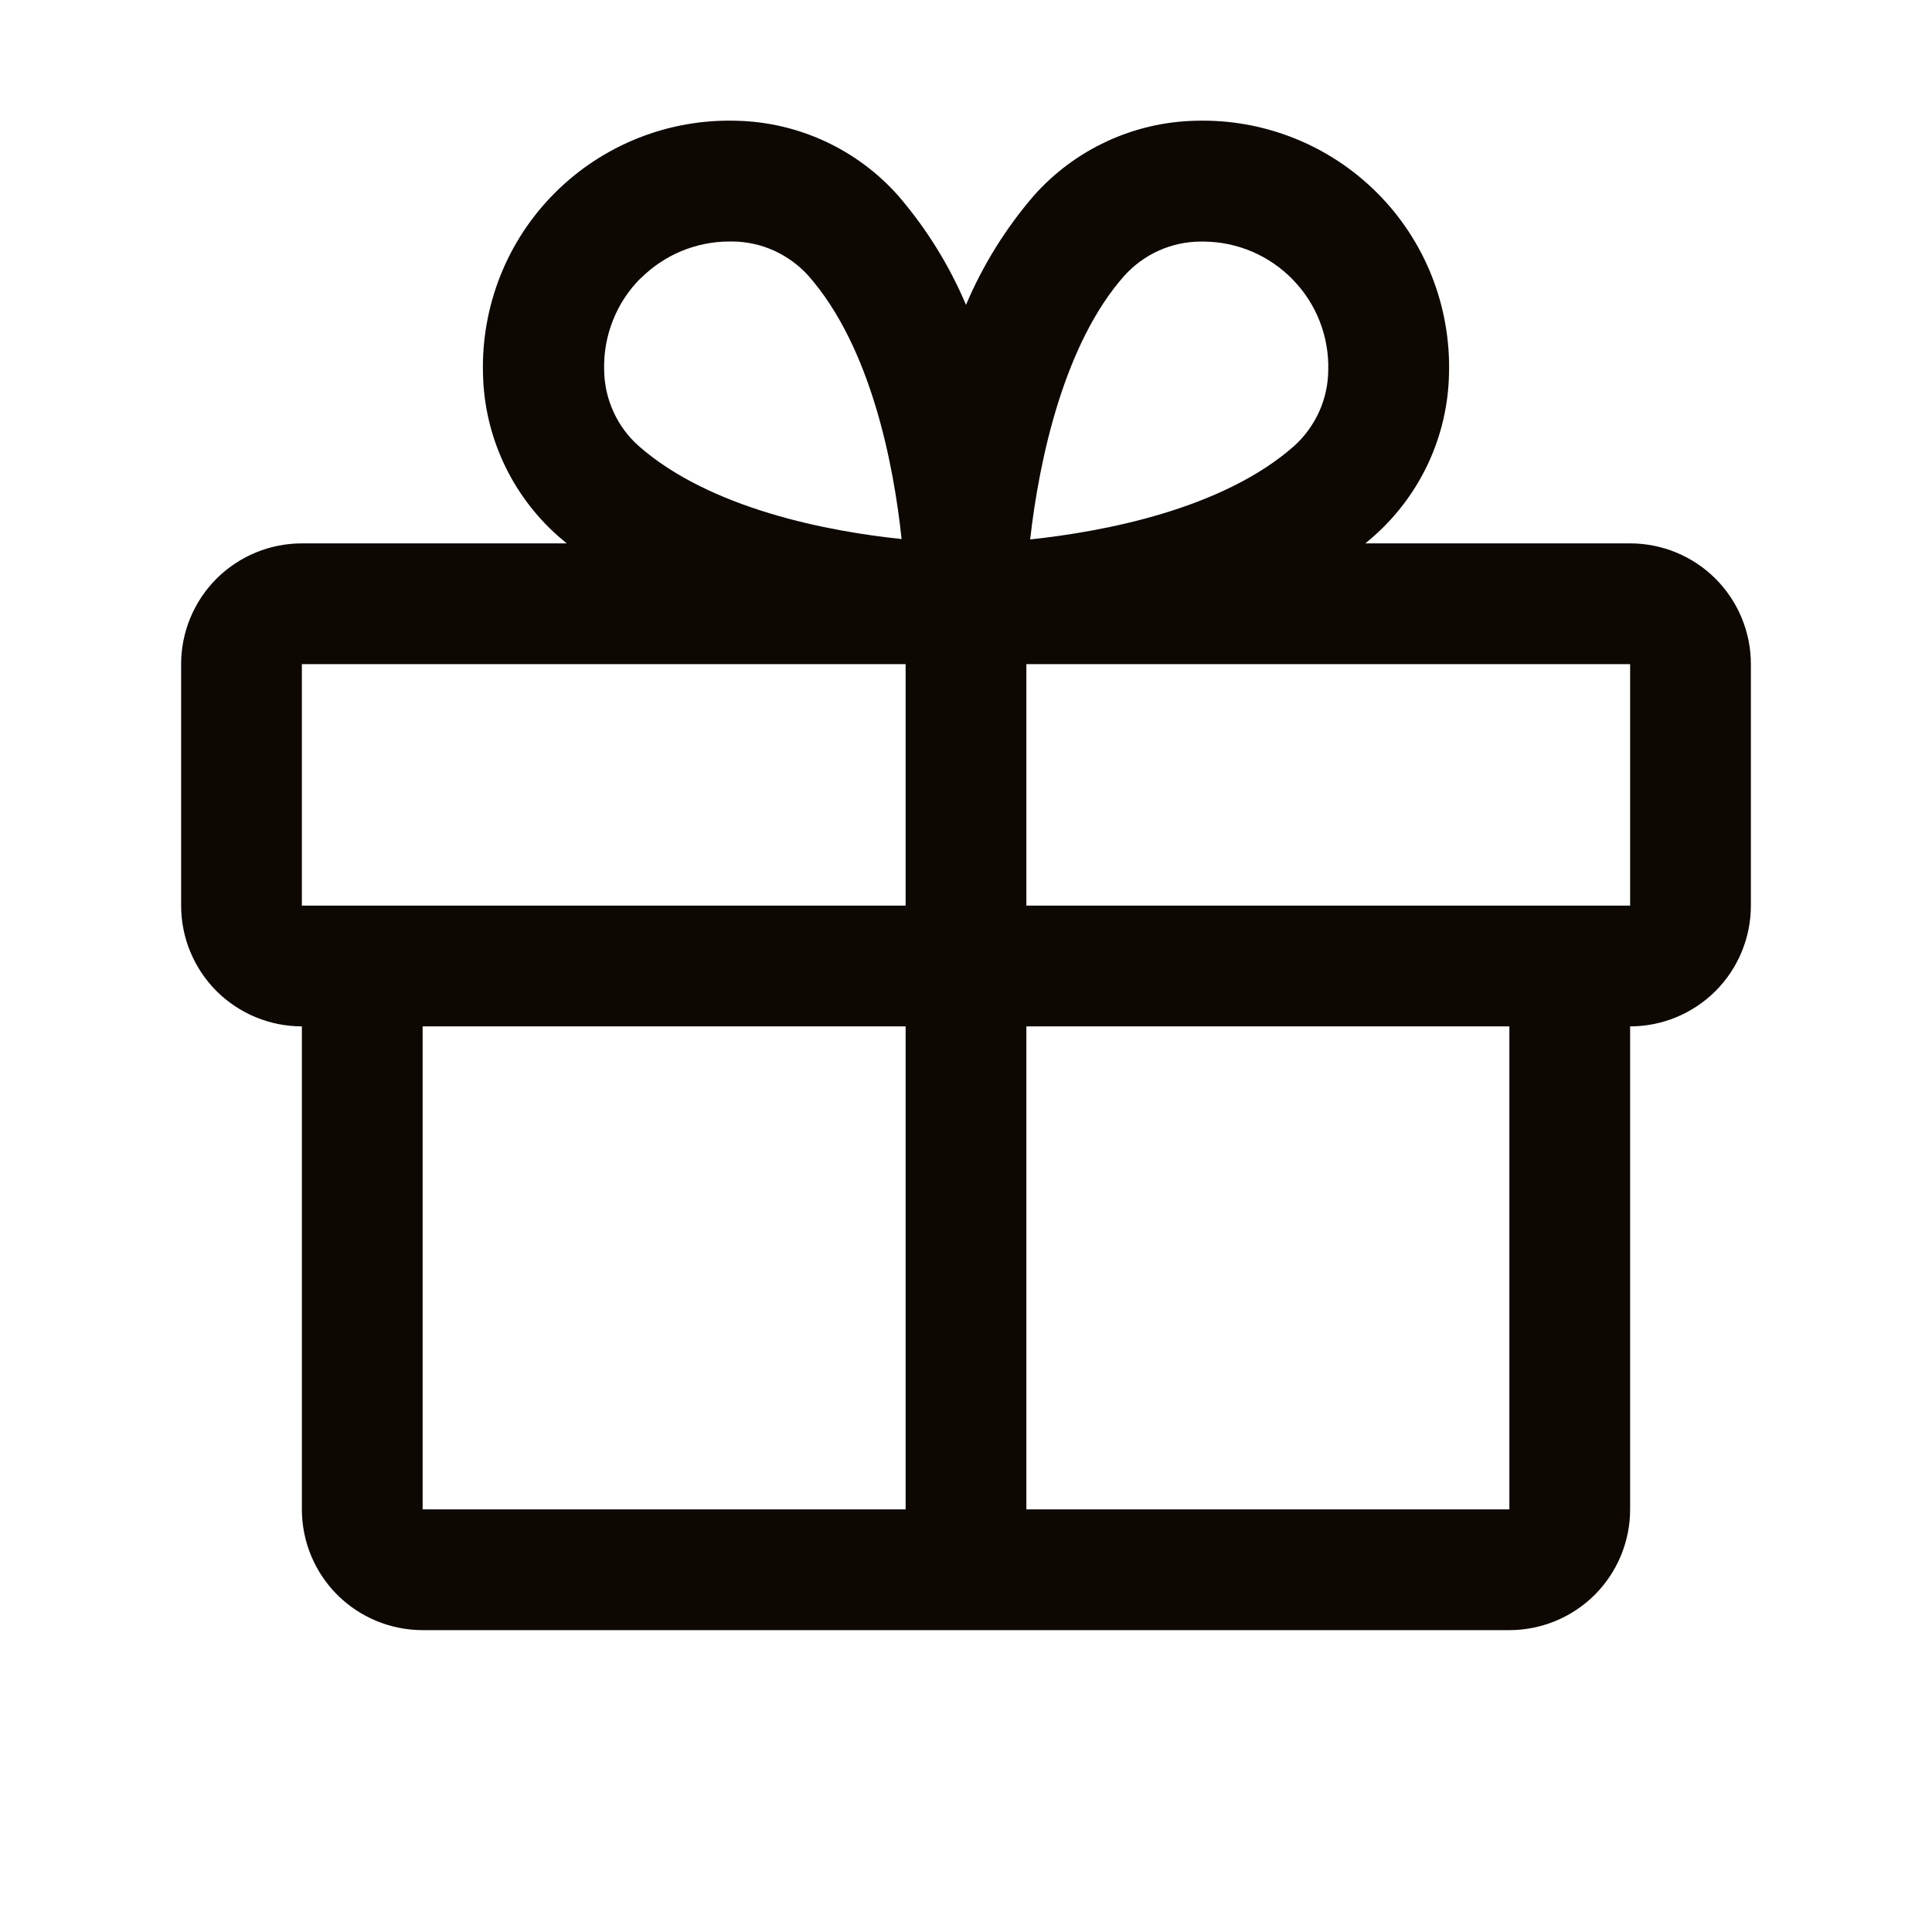
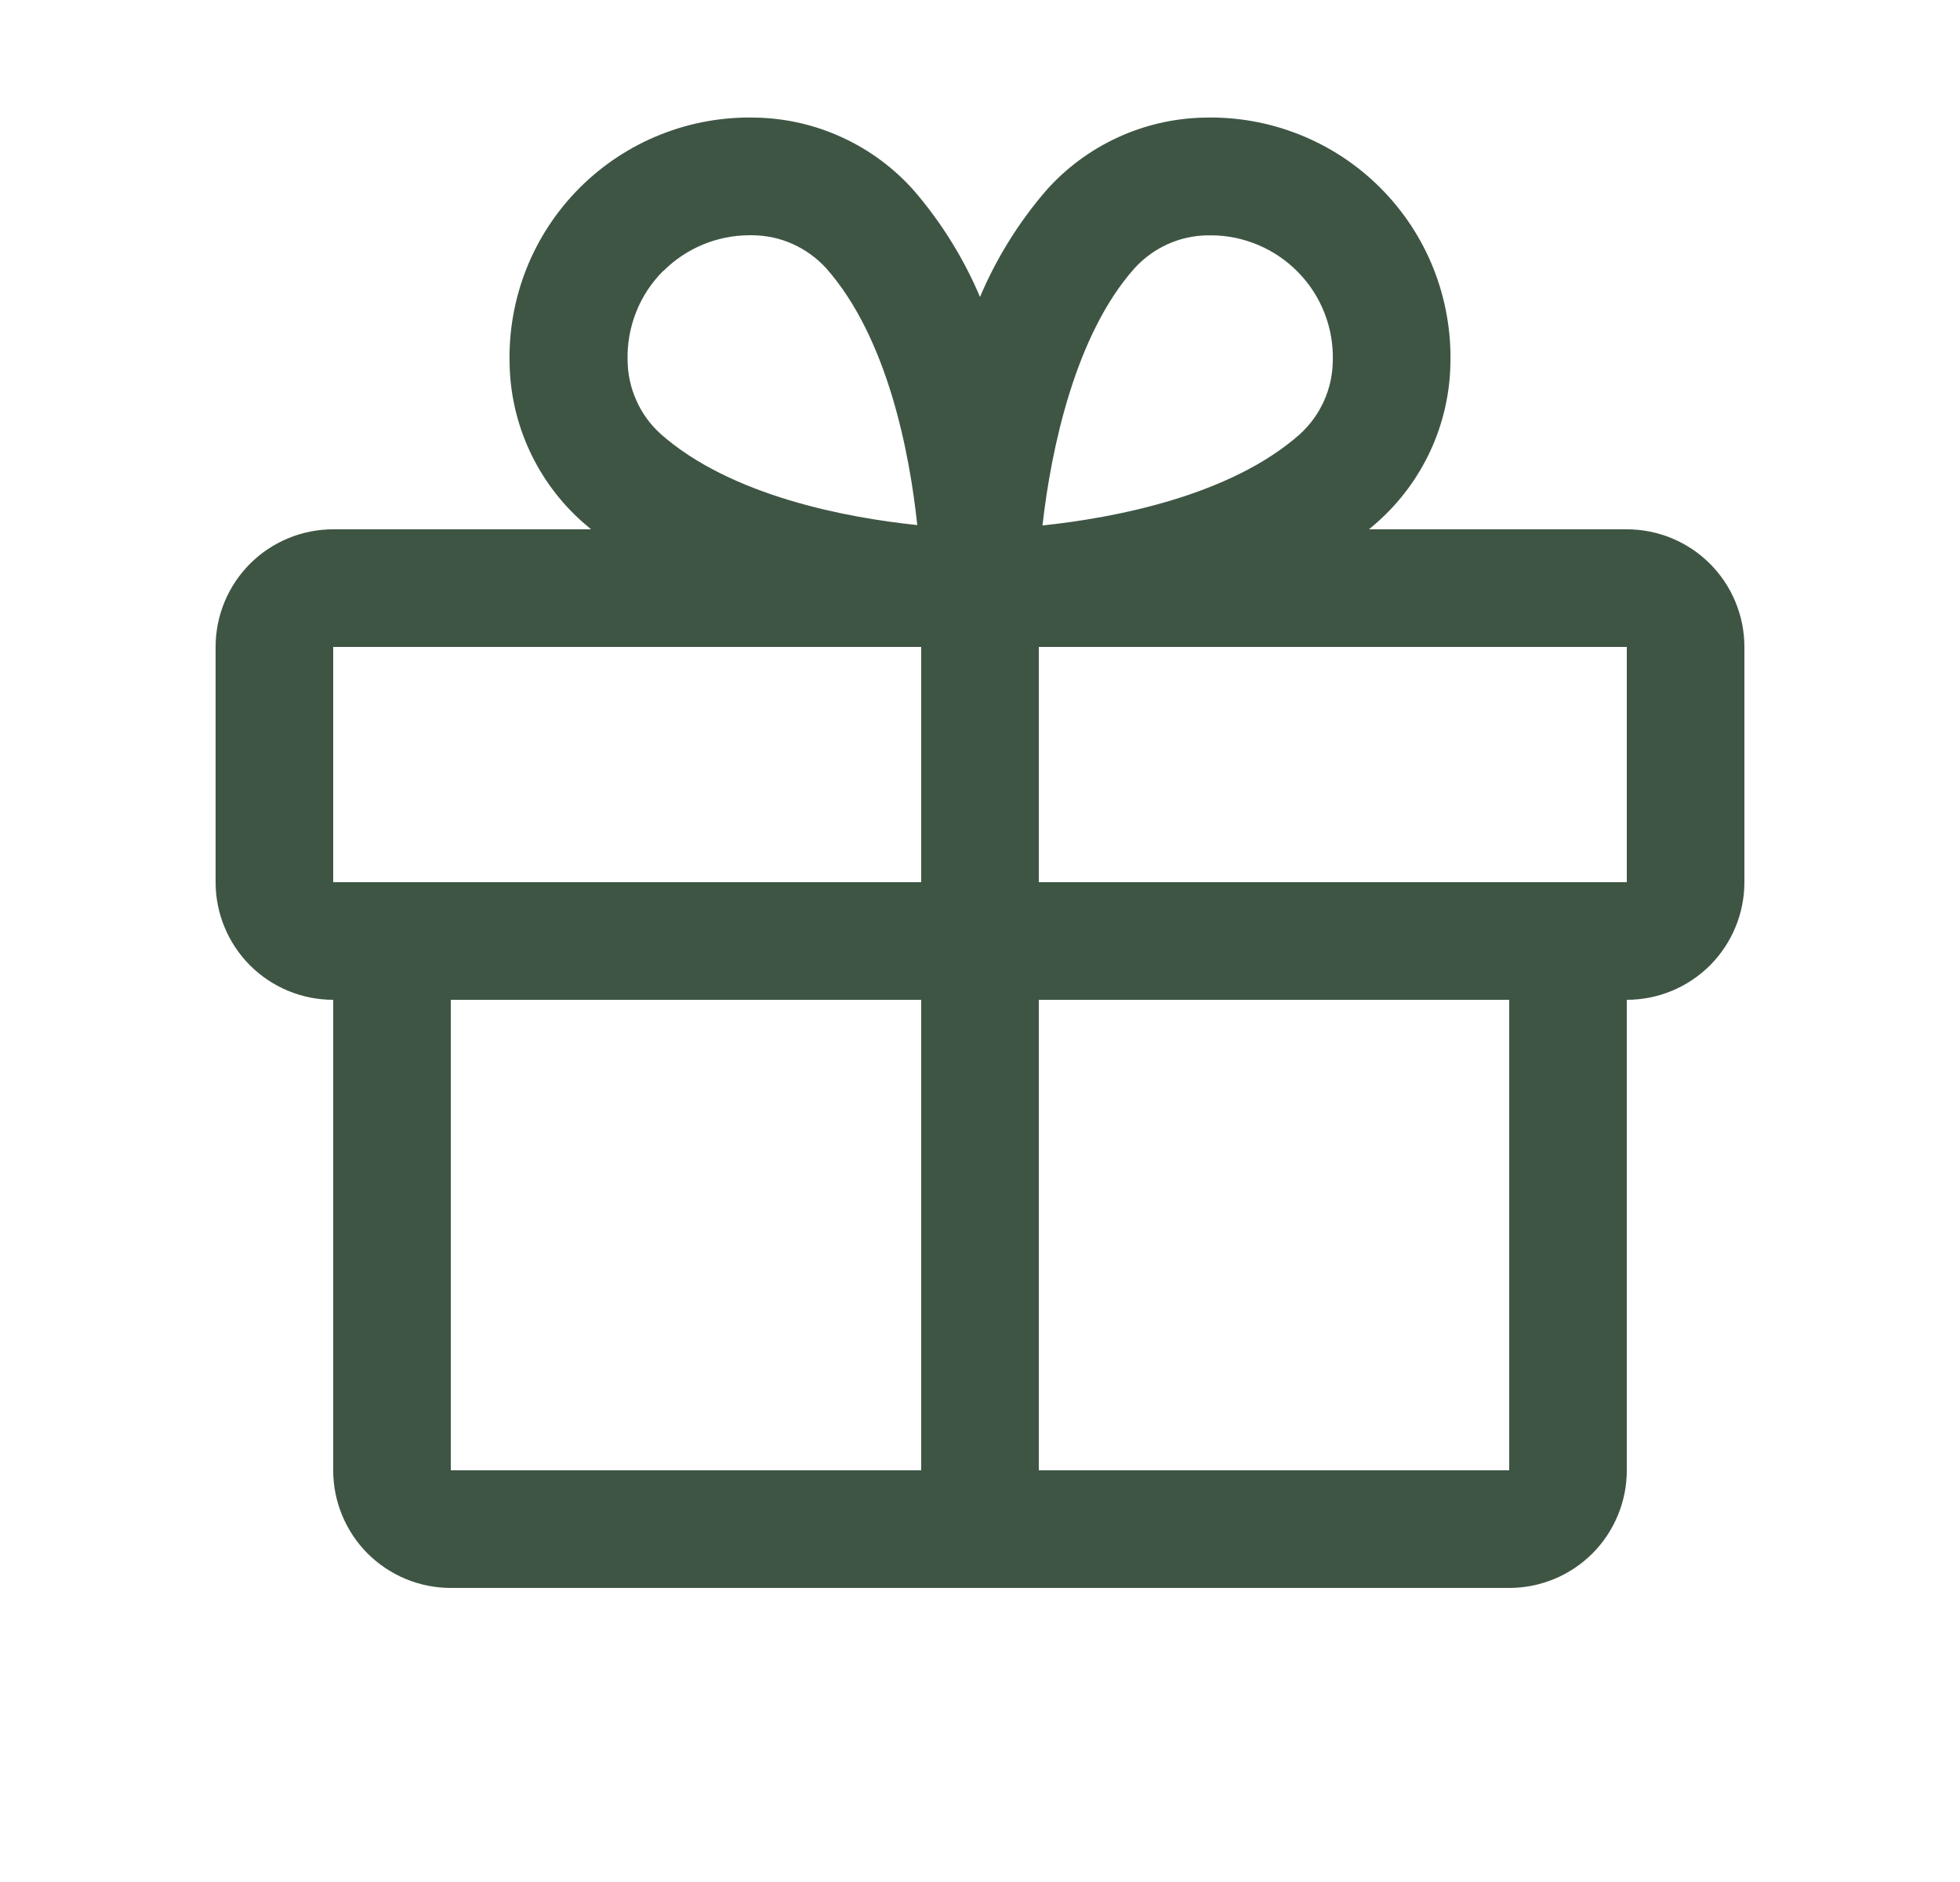
- <svg xmlns="http://www.w3.org/2000/svg" width="24" height="24" viewBox="0 0 24 24" fill="none">
-   <g id="Gift">
-     <path id="Vector" d="M20.25 6.75H16.961C16.998 6.719 17.035 6.689 17.071 6.656C17.356 6.403 17.585 6.094 17.745 5.749C17.905 5.403 17.992 5.028 18 4.647C18.012 4.231 17.939 3.816 17.786 3.429C17.632 3.041 17.401 2.689 17.106 2.395C16.811 2.1 16.46 1.869 16.072 1.715C15.685 1.561 15.27 1.488 14.854 1.5C14.473 1.508 14.098 1.595 13.752 1.755C13.406 1.915 13.097 2.144 12.844 2.429C12.494 2.835 12.209 3.293 12 3.787C11.791 3.293 11.506 2.835 11.156 2.429C10.903 2.144 10.594 1.915 10.248 1.755C9.902 1.595 9.527 1.508 9.146 1.5C8.73 1.488 8.315 1.561 7.928 1.715C7.54 1.869 7.189 2.1 6.894 2.395C6.599 2.689 6.368 3.041 6.214 3.429C6.061 3.816 5.988 4.231 6 4.647C6.008 5.028 6.095 5.403 6.255 5.749C6.415 6.094 6.644 6.403 6.929 6.656C6.965 6.687 7.002 6.717 7.039 6.75H3.75C3.352 6.75 2.971 6.908 2.689 7.189C2.408 7.471 2.25 7.852 2.25 8.25V11.25C2.25 11.648 2.408 12.029 2.689 12.311C2.971 12.592 3.352 12.75 3.75 12.75V18.75C3.75 19.148 3.908 19.529 4.189 19.811C4.471 20.092 4.852 20.25 5.25 20.25H18.75C19.148 20.25 19.529 20.092 19.811 19.811C20.092 19.529 20.25 19.148 20.25 18.75V12.75C20.648 12.75 21.029 12.592 21.311 12.311C21.592 12.029 21.75 11.648 21.75 11.25V8.25C21.75 7.852 21.592 7.471 21.311 7.189C21.029 6.908 20.648 6.75 20.25 6.75ZM13.969 3.423C14.088 3.292 14.232 3.187 14.393 3.114C14.555 3.041 14.729 3.003 14.906 3.001H14.952C15.159 3.002 15.364 3.045 15.555 3.126C15.746 3.208 15.918 3.327 16.062 3.476C16.207 3.625 16.32 3.801 16.395 3.994C16.47 4.188 16.506 4.394 16.5 4.601C16.498 4.778 16.46 4.953 16.387 5.114C16.314 5.275 16.209 5.42 16.078 5.539C15.188 6.326 13.712 6.604 12.797 6.701C12.909 5.708 13.219 4.266 13.969 3.423ZM7.96 3.457C8.251 3.166 8.644 3.002 9.055 3H9.101C9.278 3.002 9.453 3.04 9.614 3.113C9.775 3.186 9.92 3.291 10.039 3.422C10.825 4.311 11.103 5.784 11.2 6.696C10.289 6.602 8.815 6.321 7.927 5.534C7.795 5.415 7.69 5.271 7.618 5.109C7.545 4.948 7.507 4.773 7.505 4.597C7.499 4.386 7.536 4.176 7.614 3.98C7.691 3.784 7.808 3.606 7.957 3.457H7.96ZM3.75 8.25H11.25V11.25H3.75V8.25ZM5.25 12.75H11.25V18.75H5.25V12.75ZM18.75 18.75H12.75V12.75H18.75V18.75ZM20.25 11.25H12.75V8.25H20.25V11.25Z" fill="#0D0802" />
-   </g>
+ <svg xmlns="http://www.w3.org/2000/svg" width="25" height="24" viewBox="0 0 25 24" fill="none">
+   <path d="M20.75 6.75H17.461C17.498 6.719 17.535 6.689 17.571 6.656C17.856 6.403 18.085 6.094 18.245 5.749C18.405 5.403 18.492 5.028 18.5 4.647C18.512 4.231 18.439 3.816 18.286 3.429C18.132 3.041 17.901 2.69 17.606 2.395C17.311 2.1 16.96 1.869 16.572 1.715C16.185 1.561 15.77 1.488 15.354 1.5C14.973 1.508 14.598 1.595 14.252 1.755C13.906 1.915 13.597 2.144 13.344 2.429C12.994 2.835 12.709 3.293 12.5 3.787C12.291 3.293 12.006 2.835 11.656 2.429C11.403 2.144 11.094 1.915 10.748 1.755C10.402 1.595 10.027 1.508 9.646 1.5C9.23 1.488 8.815 1.561 8.428 1.715C8.04 1.869 7.689 2.1 7.394 2.395C7.099 2.69 6.868 3.041 6.714 3.429C6.561 3.816 6.488 4.231 6.5 4.647C6.508 5.028 6.595 5.403 6.755 5.749C6.915 6.094 7.144 6.403 7.429 6.656C7.465 6.687 7.502 6.717 7.539 6.75H4.25C3.852 6.75 3.471 6.908 3.189 7.189C2.908 7.471 2.75 7.852 2.75 8.25V11.25C2.75 11.648 2.908 12.029 3.189 12.311C3.471 12.592 3.852 12.75 4.25 12.75V18.75C4.25 19.148 4.408 19.529 4.689 19.811C4.971 20.092 5.352 20.25 5.75 20.25H19.25C19.648 20.25 20.029 20.092 20.311 19.811C20.592 19.529 20.75 19.148 20.75 18.75V12.75C21.148 12.75 21.529 12.592 21.811 12.311C22.092 12.029 22.25 11.648 22.25 11.25V8.25C22.25 7.852 22.092 7.471 21.811 7.189C21.529 6.908 21.148 6.75 20.75 6.75ZM14.469 3.423C14.588 3.292 14.732 3.187 14.893 3.114C15.055 3.041 15.229 3.003 15.406 3.001H15.452C15.659 3.002 15.864 3.045 16.055 3.127C16.246 3.208 16.418 3.327 16.562 3.476C16.707 3.625 16.82 3.801 16.895 3.994C16.97 4.188 17.006 4.394 17 4.601C16.998 4.778 16.96 4.953 16.887 5.114C16.814 5.276 16.709 5.42 16.578 5.539C15.688 6.326 14.212 6.604 13.297 6.701C13.409 5.709 13.719 4.266 14.469 3.423ZM8.46 3.457C8.751 3.166 9.144 3.002 9.555 3H9.601C9.778 3.002 9.953 3.04 10.114 3.113C10.275 3.186 10.42 3.291 10.539 3.422C11.325 4.311 11.603 5.784 11.7 6.696C10.789 6.602 9.315 6.321 8.427 5.534C8.295 5.415 8.19 5.271 8.118 5.109C8.045 4.948 8.007 4.774 8.005 4.597C7.999 4.386 8.036 4.176 8.114 3.98C8.191 3.784 8.308 3.606 8.457 3.457H8.46ZM4.25 8.25H11.75V11.25H4.25V8.25ZM5.75 12.75H11.75V18.75H5.75V12.75ZM19.25 18.75H13.25V12.75H19.25V18.75ZM20.75 11.25H13.25V8.25H20.75V11.25Z" fill="#3E5544" />
</svg>
